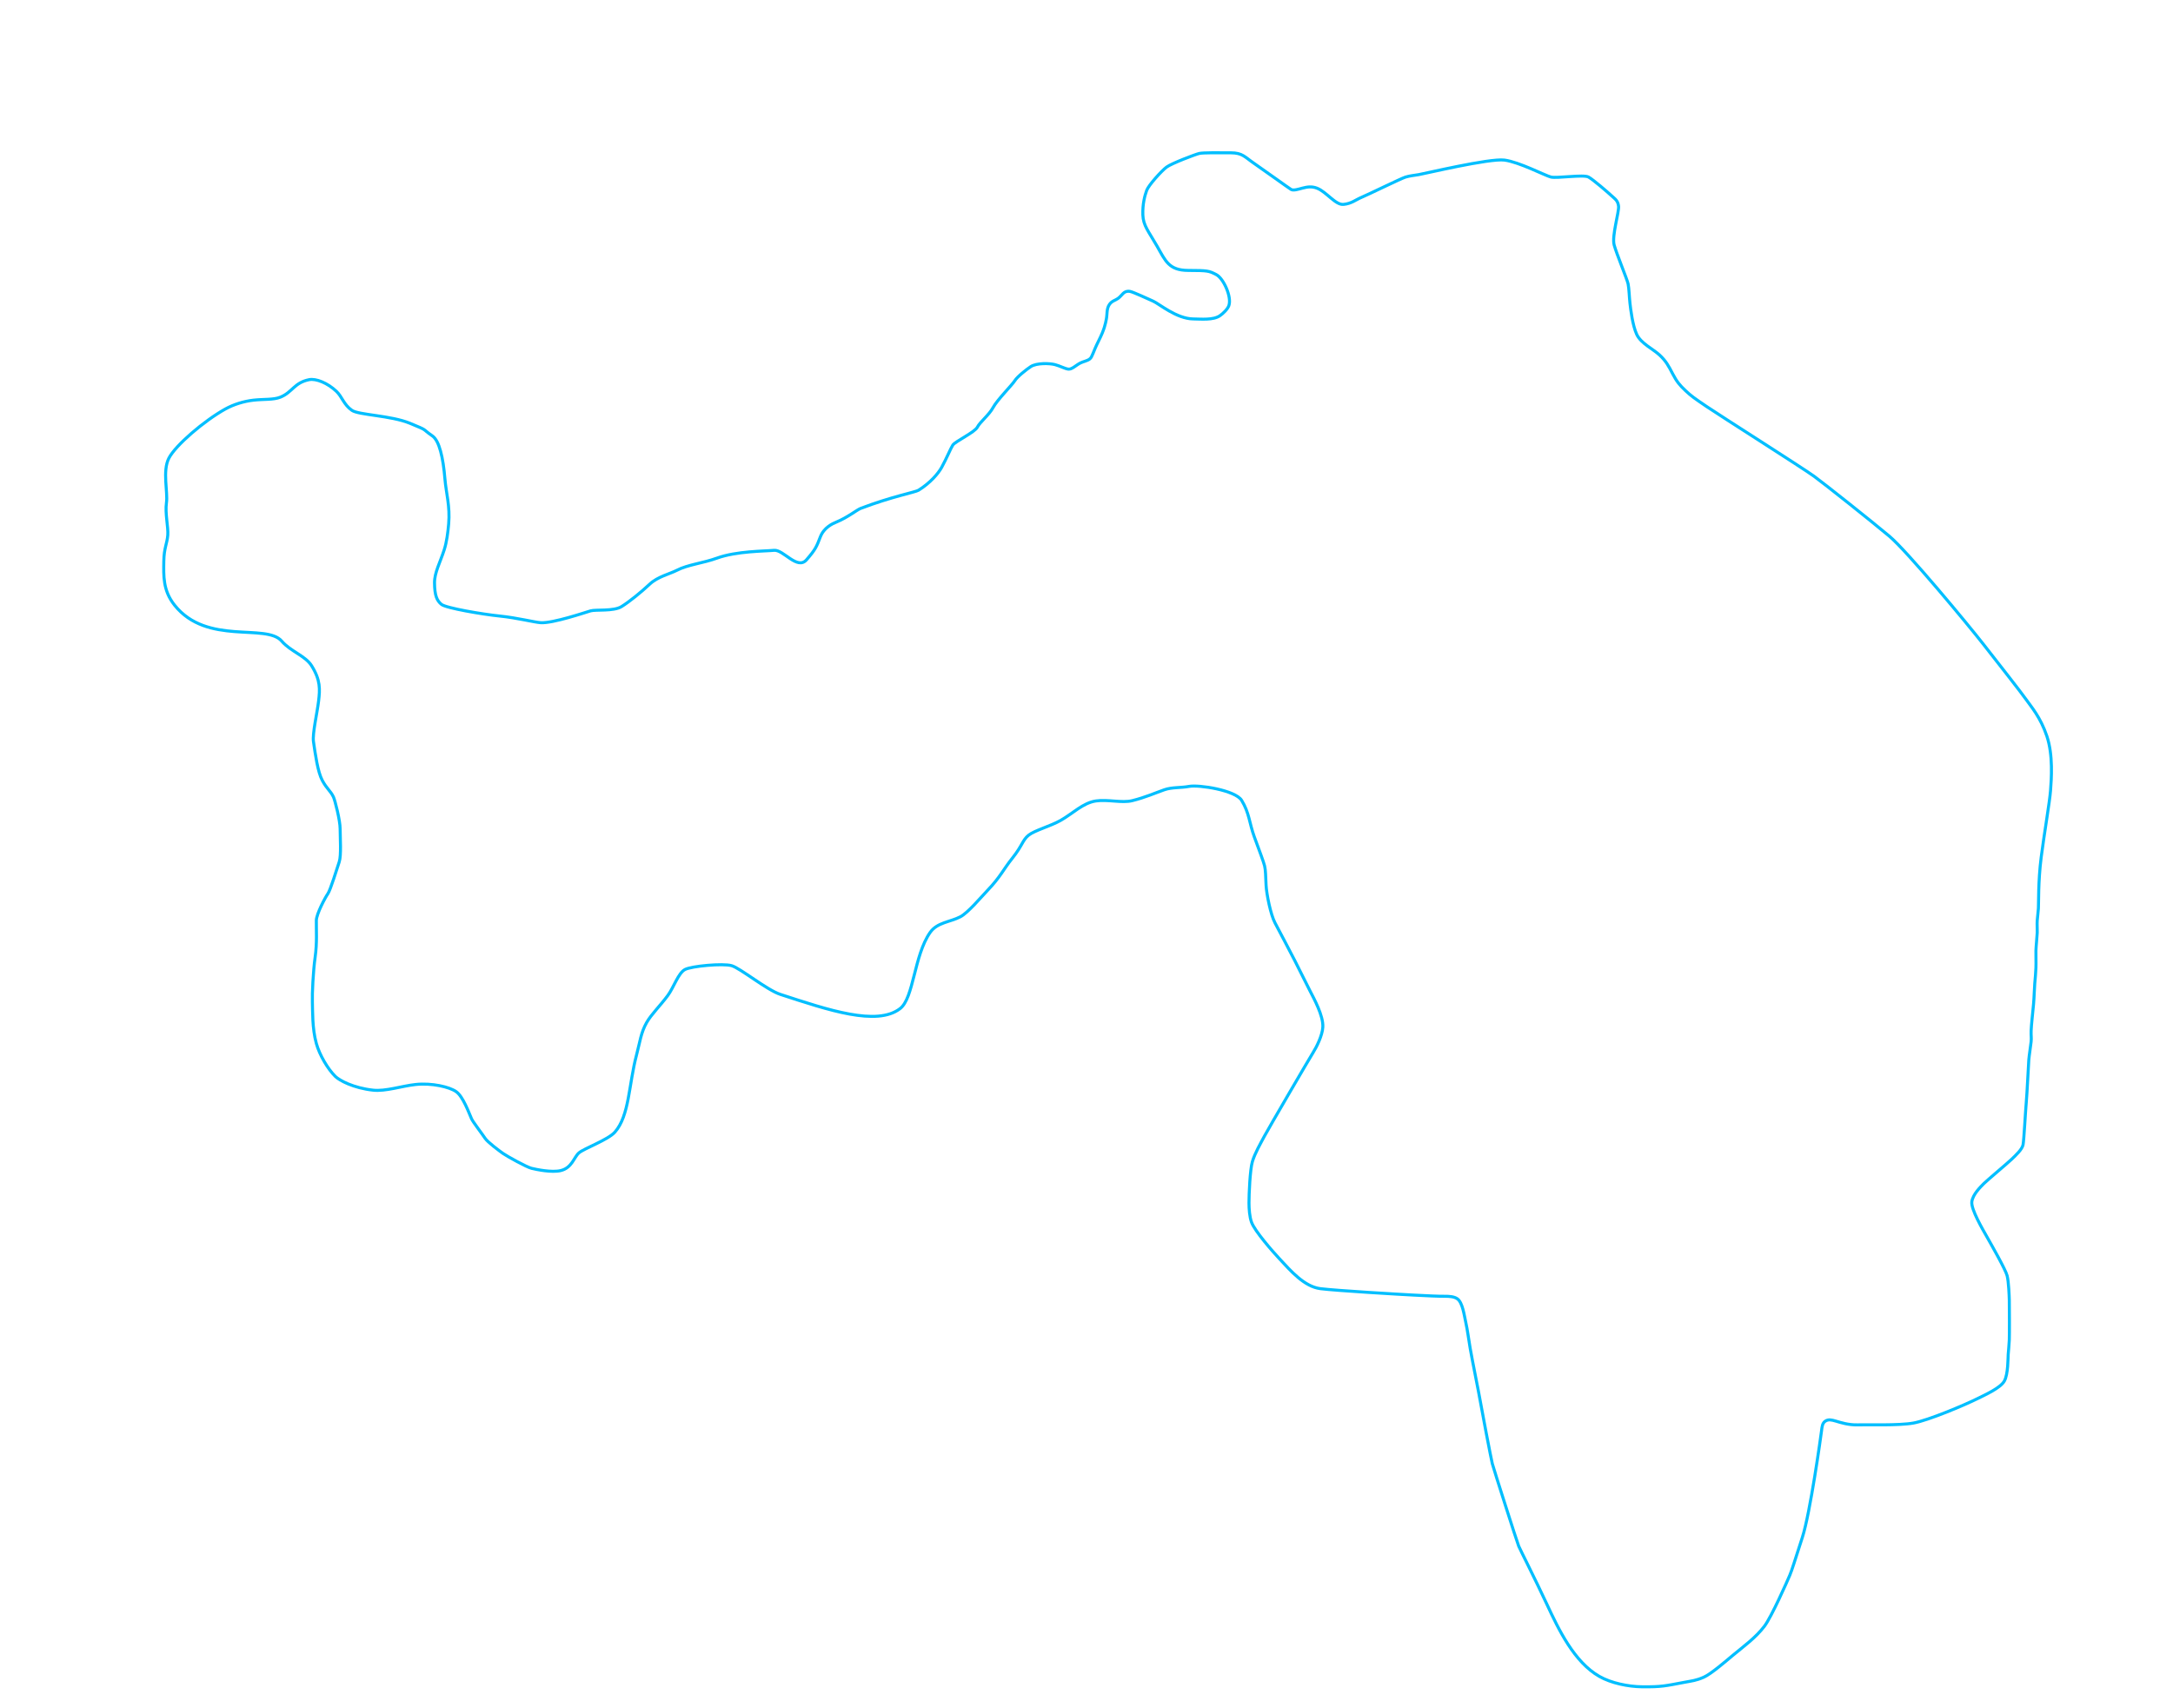
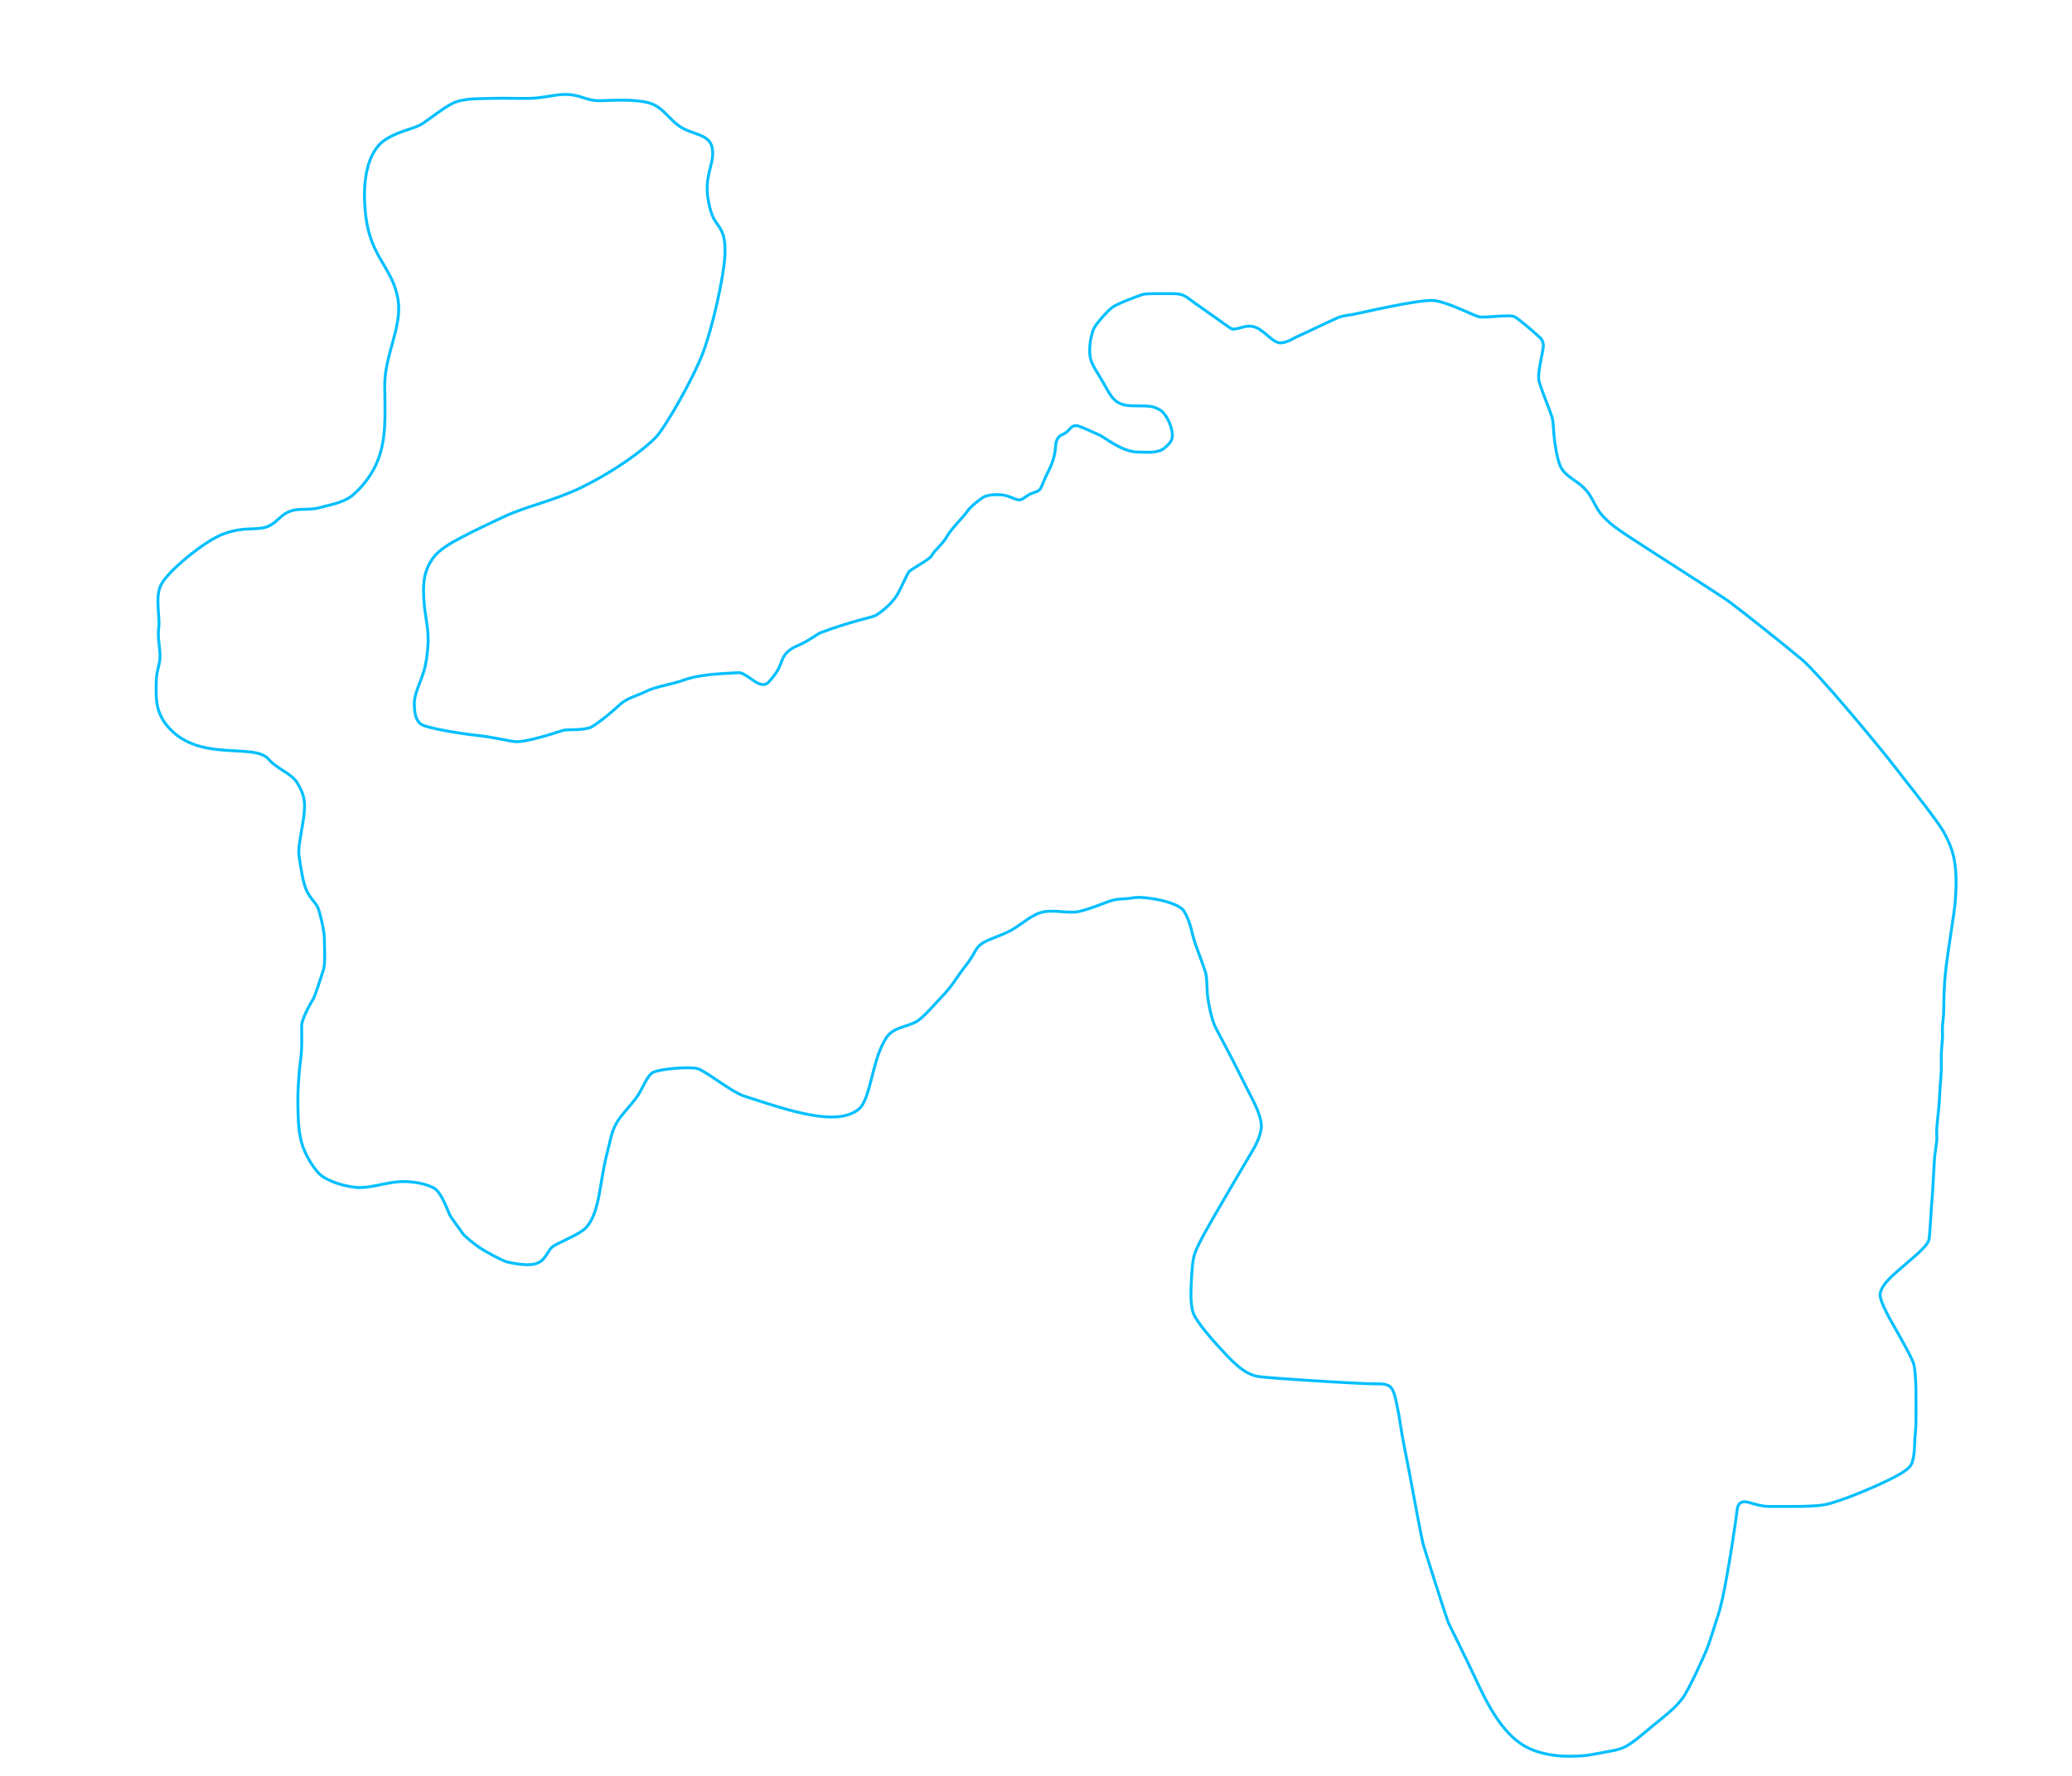
- <svg xmlns="http://www.w3.org/2000/svg" width="24.889in" height="19.556in" viewBox="0 0 1792 1408">
-   <path id="Imported Path" fill="none" stroke="deepskyblue" stroke-width="2.5" d="M 989.00,126.53            C 992.15,125.80 1005.30,125.95 1015.00,126.00              1024.70,126.05 1026.50,129.45 1034.00,134.58              1041.50,139.71 1062.75,155.05 1064.72,156.22              1066.69,157.39 1070.95,155.95 1074.00,155.15              1078.25,154.05 1081.77,153.54 1086.00,155.15              1093.94,158.15 1101.30,169.25 1108.00,168.55              1114.70,167.85 1117.95,164.73 1123.00,162.64              1128.05,160.55 1155.60,147.06 1159.00,146.04              1162.40,145.02 1165.75,144.65 1170.00,143.99              1174.25,143.33 1228.36,130.40 1240.66,132.00              1252.94,133.60 1274.10,144.75 1279.00,145.99              1283.90,147.23 1305.90,143.68 1310.00,145.99              1314.10,148.30 1326.00,158.64 1329.00,161.42              1332.00,164.20 1334.20,165.40 1334.77,170.00              1335.34,174.60 1329.10,194.60 1331.13,202.00              1333.16,209.40 1341.80,230.20 1342.62,234.00              1343.44,237.80 1343.60,245.00 1344.17,250.00              1344.74,255.00 1346.30,268.30 1349.75,275.75              1353.20,283.20 1363.20,287.76 1368.55,292.73              1373.90,297.70 1376.00,301.70 1379.36,308.18              1382.72,314.66 1385.20,317.65 1390.00,322.15              1394.80,326.65 1396.80,328.05 1407.45,335.27              1418.10,342.49 1487.20,386.30 1496.00,392.74              1504.80,399.18 1543.20,429.68 1558.00,442.09              1572.80,454.50 1622.84,514.95 1635.42,531.00              1648.00,547.06 1667.06,571.35 1671.00,577.00              1674.94,582.66 1682.69,591.35 1687.97,607.00              1693.25,622.66 1691.71,642.62 1691.00,652.00              1690.29,661.39 1685.86,687.03 1683.29,707.00              1680.73,726.99 1681.27,745.10 1681.00,749.00              1680.73,752.91 1680.29,755.86 1680.04,759.00              1679.79,762.15 1680.14,766.11 1680.04,769.00              1679.94,771.90 1679.06,780.44 1678.96,784.00              1678.86,787.57 1679.13,793.09 1678.96,798.00              1678.79,802.91 1678.40,806.19 1678.00,811.00              1677.60,815.83 1677.53,822.19 1677.00,828.00              1676.47,833.83 1675.13,845.67 1675.00,850.00              1674.87,854.33 1675.34,855.64 1675.00,859.00              1674.66,862.37 1673.38,870.26 1673.09,874.00              1672.80,877.75 1671.64,902.26 1671.00,909.00              1670.36,915.75 1669.10,940.20 1668.35,944.00              1667.60,947.81 1662.60,952.45 1659.00,955.91              1655.40,959.38 1638.75,973.25 1636.00,976.04              1633.25,978.83 1626.95,984.86 1626.10,991.00              1625.25,997.15 1635.22,1014.07 1638.58,1020.00              1642.43,1026.83 1653.91,1046.91 1655.21,1052.00              1656.51,1057.09 1656.90,1068.49 1657.00,1072.00              1657.10,1075.52 1657.18,1101.01 1657.00,1105.00              1656.82,1109.00 1656.30,1114.40 1656.09,1117.00              1655.88,1119.61 1656.14,1133.29 1652.86,1138.96              1649.58,1144.64 1637.16,1150.19 1631.00,1153.26              1619.54,1158.96 1590.11,1171.28 1578.00,1173.50              1565.89,1175.71 1539.55,1174.75 1532.00,1175.00              1524.45,1175.26 1517.60,1172.99 1514.00,1171.92              1510.40,1170.85 1507.75,1170.31 1505.31,1171.92              1502.87,1173.55 1502.60,1176.31 1502.15,1180.00              1501.70,1183.70 1492.80,1248.00 1486.28,1268.00              1479.76,1288.01 1478.00,1294.20 1475.99,1299.00              1473.98,1303.81 1460.87,1333.39 1455.10,1341.00              1447.89,1350.52 1438.10,1357.52 1429.00,1365.08              1423.32,1369.80 1411.11,1380.44 1405.00,1383.12              1398.85,1385.84 1395.30,1386.14 1389.00,1387.32              1373.44,1390.23 1370.33,1391.20 1354.00,1391.00              1342.86,1390.88 1328.73,1388.02 1319.00,1382.48              1298.20,1370.67 1285.34,1343.76 1275.69,1323.00              1266.04,1302.26 1253.82,1278.33 1252.42,1275.00              1251.02,1271.68 1231.60,1210.65 1230.65,1207.00              1229.70,1203.35 1221.55,1160.55 1220.65,1155.00              1219.75,1149.46 1214.11,1121.82 1212.43,1112.00              1210.75,1102.19 1210.27,1097.28 1208.88,1091.00              1207.49,1084.73 1206.20,1074.00 1201.73,1070.99              1199.19,1069.27 1195.46,1068.91 1191.00,1068.96              1186.54,1069.02 1177.46,1068.59 1166.00,1068.00              1154.54,1067.43 1102.40,1064.35 1089.00,1062.71              1075.60,1061.07 1064.42,1048.02 1055.09,1038.00              1049.37,1031.87 1034.84,1015.31 1032.13,1008.00              1030.45,1003.48 1030.01,996.83 1030.00,992.00              1029.99,984.55 1030.85,964.56 1032.78,958.00              1034.83,951.04 1039.43,943.15 1042.69,937.00              1045.95,930.85 1080.10,872.35 1082.86,868.00              1085.62,863.66 1090.51,853.95 1090.89,847.00              1091.42,837.61 1083.50,823.35 1080.25,817.00              1077.00,810.65 1071.55,799.55 1067.69,792.00              1063.83,784.46 1054.95,767.65 1051.43,761.00              1047.91,754.35 1044.48,737.51 1044.09,730.00              1043.70,722.50 1043.75,717.60 1042.86,714.00              1041.97,710.40 1038.40,701.11 1034.35,690.00              1030.30,678.91 1030.26,670.29 1023.93,660.00              1018.80,651.67 988.69,646.95 980.50,648.50              973.74,649.78 966.55,649.06 960.25,651.25              952.45,653.96 944.64,657.54 933.75,660.25              925.15,662.39 913.65,659.04 903.75,660.50              893.11,662.07 884.77,670.81 874.75,676.50              866.16,681.37 853.25,684.75 848.25,688.75              843.25,692.75 843.13,697.31 835.00,707.50              827.01,717.51 825.25,722.92 814.00,734.67              809.26,739.62 798.22,752.76 792.00,756.00              783.47,760.45 772.88,760.55 767.00,769.00              753.69,788.12 753.60,823.03 742.25,831.75              723.07,846.49 683.04,832.90 643.50,820.00              632.34,816.36 610.50,798.38 603.33,796.33              596.17,794.29 570.37,796.62 564.88,799.50              559.38,802.38 555.65,814.20 550.75,820.88              544.48,829.38 537.15,836.40 533.25,843.25              528.53,851.53 527.68,859.57 525.00,869.67              518.41,894.49 519.11,920.10 507.00,933.67              501.31,940.04 481.50,947.12 477.38,950.75              473.25,954.38 471.68,963.14 462.33,965.33              454.93,967.07 442.49,964.45 438.36,963.45              434.24,962.45 418.23,953.58 414.82,951.18              411.78,949.05 402.12,941.89 400.00,938.64              397.88,935.39 389.96,925.10 388.88,922.62              386.62,917.50 381.88,904.38 376.33,900.33              370.79,896.29 356.02,892.89 342.67,894.33              331.30,895.56 317.98,900.14 307.67,899.00              291.37,897.21 279.89,890.94 276.62,887.75              270.31,881.57 263.54,870.05 260.88,860.50              257.34,847.87 257.89,833.20 257.62,826.38              257.35,819.55 258.26,800.76 259.88,789.38              261.58,777.33 260.76,766.92 260.88,759.00              260.96,753.64 268.26,740.00 270.38,737.00              272.50,734.00 277.96,716.03 279.75,710.75              281.54,705.47 280.50,690.50 280.50,683.50              280.50,676.50 276.21,659.82 275.00,657.25              272.52,652.00 269.49,650.56 265.75,643.50              262.01,636.44 260.12,622.55 258.50,611.50              257.56,605.07 261.64,587.45 262.75,578.00              263.86,568.55 264.45,560.95 256.91,548.91              251.84,540.82 239.53,537.12 232.36,528.73              219.54,513.70 170.73,532.55 144.00,499.09              134.24,486.87 134.92,474.78 135.09,462.73              135.25,451.83 137.80,448.44 138.36,441.27              138.88,434.67 136.00,423.27 137.27,414.55              138.55,405.82 133.79,388.45 139.27,377.82              144.76,367.18 168.42,346.92 185.88,337.25              192.59,333.53 201.00,330.90 208.91,330.00              217.49,329.02 225.51,329.84 231.25,327.50              241.19,323.45 242.53,315.59 254.91,313.09              260.60,311.94 270.21,315.83 277.45,322.73              282.14,327.18 283.39,333.58 290.18,338.36              295.74,342.28 322.36,342.55 338.18,349.09              354.00,355.64 347.00,352.87 356.55,359.45              362.29,363.42 365.45,377.31 366.91,394.91              367.87,406.54 371.27,417.40 370.00,432.00              369.38,439.20 368.37,446.98 366.36,453.27              362.99,463.85 358.26,472.15 358.33,480.67              358.43,491.29 360.33,495.28 364.00,498.36              367.67,501.45 398.00,506.58 412.00,508.00              426.57,509.48 440.89,513.21 446.00,513.50              456.03,514.07 482.75,505.00 487.00,503.75              491.25,502.50 506.00,504.25 512.50,500.25              519.00,496.25 529.01,488.09 535.75,481.75              542.45,475.45 552.29,473.34 558.25,470.25              567.13,465.65 579.97,464.35 591.25,460.25              607.32,454.40 630.70,454.57 638.36,453.82              646.02,453.07 657.45,470.36 665.09,461.64              672.73,452.91 673.50,450.50 676.50,442.75              679.50,435.00 686.53,431.81 689.75,430.50              698.87,426.79 706.70,420.41 709.75,419.25              735.34,409.48 754.82,405.92 757.50,404.25              767.14,398.25 773.76,390.45 776.50,385.50              780.51,378.27 783.87,369.91 785.75,367.00              787.63,364.09 803.92,356.41 806.00,352.25              808.08,348.09 815.75,342.10 819.00,336.00              822.25,329.90 834.67,317.47 836.81,314.01              838.95,310.55 846.60,304.58 850.00,302.34              854.89,299.13 865.75,299.54 870.00,300.67              874.25,301.80 878.05,304.00 881.00,304.39              883.95,304.78 887.25,301.18 891.00,299.30              893.38,298.10 896.65,297.62 898.69,296.00              900.94,294.20 901.15,290.70 906.00,281.10              910.85,271.50 911.60,267.00 912.39,263.00              913.18,259.00 912.45,254.65 914.85,251.13              916.90,248.13 919.52,247.82 921.90,246.17              925.59,243.59 926.57,239.29 932.00,240.33              934.48,240.80 946.07,246.15 951.00,248.35              955.93,250.55 970.25,262.83 984.00,263.00              990.60,263.08 1000.50,264.13 1006.00,260.35              1008.61,258.55 1012.32,255.03 1013.40,252.00              1015.92,244.92 1009.02,229.53 1002.98,226.42              996.94,223.31 996.13,223.05 980.00,223.00              963.87,222.95 961.16,215.20 954.20,203.00              947.24,190.80 942.76,186.11 942.47,177.16              942.18,168.21 944.06,161.30 945.63,157.00              947.20,152.70 957.87,140.90 962.00,137.81              966.13,134.73 985.85,127.26 989.00,126.53 Z" />
+ <svg xmlns="http://www.w3.org/2000/svg" width="24.889in" height="21.333in" viewBox="0 0 1792 1536">
+   <path id="Imported Path" fill="none" stroke="deepskyblue" stroke-width="2.5" d="M 989.00,254.53            C 992.15,253.80 1005.30,253.95 1015.00,254.00              1024.70,254.05 1026.50,257.45 1034.00,262.58              1041.50,267.71 1062.75,283.05 1064.72,284.22              1066.69,285.39 1070.95,283.95 1074.00,283.15              1078.25,282.05 1081.77,281.54 1086.00,283.15              1093.94,286.15 1101.30,297.25 1108.00,296.55              1114.70,295.85 1117.95,292.73 1123.00,290.64              1128.05,288.55 1155.60,275.06 1159.00,274.04              1162.40,273.02 1165.75,272.65 1170.00,271.99              1174.25,271.33 1228.36,258.40 1240.66,260.00              1252.94,261.60 1274.10,272.75 1279.00,273.99              1283.90,275.23 1305.90,271.68 1310.00,273.99              1314.10,276.30 1326.00,286.64 1329.00,289.42              1332.00,292.20 1334.20,293.40 1334.77,298.00              1335.34,302.60 1329.10,322.60 1331.13,330.00              1333.16,337.40 1341.80,358.20 1342.62,362.00              1343.44,365.80 1343.60,373.00 1344.17,378.00              1344.74,383.00 1346.30,396.30 1349.75,403.75              1353.20,411.20 1363.20,415.76 1368.55,420.73              1373.90,425.70 1376.00,429.70 1379.36,436.18              1382.72,442.66 1385.20,445.65 1390.00,450.15              1394.80,454.65 1396.80,456.05 1407.45,463.27              1418.10,470.49 1487.20,514.30 1496.00,520.74              1504.80,527.18 1543.20,557.68 1558.00,570.09              1572.80,582.50 1622.84,642.95 1635.42,659.00              1648.00,675.06 1667.06,699.35 1671.00,705.00              1674.94,710.66 1682.69,719.35 1687.97,735.00              1693.25,750.66 1691.71,770.62 1691.00,780.00              1690.29,789.39 1685.86,815.03 1683.29,835.00              1680.73,854.99 1681.27,873.10 1681.00,877.00              1680.73,880.91 1680.29,883.86 1680.04,887.00              1679.79,890.15 1680.14,894.11 1680.04,897.00              1679.94,899.90 1679.06,908.44 1678.96,912.00              1678.86,915.57 1679.13,921.09 1678.96,926.00              1678.79,930.91 1678.40,934.19 1678.00,939.00              1677.60,943.83 1677.53,950.19 1677.00,956.00              1676.47,961.83 1675.13,973.67 1675.00,978.00              1674.87,982.33 1675.34,983.64 1675.00,987.00              1674.66,990.37 1673.38,998.26 1673.09,1002.00              1672.80,1005.75 1671.64,1030.26 1671.00,1037.00              1670.36,1043.75 1669.10,1068.20 1668.35,1072.00              1667.60,1075.81 1662.60,1080.45 1659.00,1083.91              1655.40,1087.38 1638.75,1101.25 1636.00,1104.04              1633.25,1106.83 1626.95,1112.86 1626.10,1119.00              1625.25,1125.15 1635.22,1142.07 1638.58,1148.00              1642.43,1154.83 1653.91,1174.91 1655.21,1180.00              1656.51,1185.09 1656.90,1196.49 1657.00,1200.00              1657.10,1203.52 1657.18,1229.01 1657.00,1233.00              1656.82,1237.00 1656.30,1242.40 1656.09,1245.00              1655.88,1247.61 1656.14,1261.29 1652.86,1266.96              1649.58,1272.64 1637.16,1278.19 1631.00,1281.26              1619.54,1286.96 1590.11,1299.28 1578.00,1301.50              1565.89,1303.71 1539.55,1302.75 1532.00,1303.00              1524.45,1303.26 1517.60,1300.99 1514.00,1299.92              1510.40,1298.85 1507.75,1298.31 1505.31,1299.92              1502.87,1301.55 1502.60,1304.31 1502.15,1308.00              1501.70,1311.70 1492.80,1376.00 1486.28,1396.00              1479.76,1416.01 1478.00,1422.20 1475.99,1427.00              1473.98,1431.81 1460.87,1461.39 1455.10,1469.00              1447.89,1478.52 1438.10,1485.52 1429.00,1493.08              1423.32,1497.80 1411.11,1508.44 1405.00,1511.12              1398.85,1513.84 1395.30,1514.14 1389.00,1515.32              1373.44,1518.23 1370.33,1519.20 1354.00,1519.00              1342.86,1518.88 1328.73,1516.02 1319.00,1510.48              1298.20,1498.67 1285.34,1471.76 1275.69,1451.00              1266.04,1430.26 1253.82,1406.33 1252.42,1403.00              1251.02,1399.68 1231.60,1338.65 1230.65,1335.00              1229.70,1331.35 1221.55,1288.55 1220.65,1283.00              1219.75,1277.46 1214.11,1249.82 1212.43,1240.00              1210.75,1230.19 1210.27,1225.28 1208.88,1219.00              1207.49,1212.73 1206.20,1202.00 1201.73,1198.99              1199.19,1197.27 1195.46,1196.91 1191.00,1196.96              1186.54,1197.02 1177.46,1196.59 1166.00,1196.00              1154.54,1195.43 1102.40,1192.35 1089.00,1190.71              1075.60,1189.07 1064.42,1176.02 1055.09,1166.00              1049.37,1159.87 1034.84,1143.31 1032.13,1136.00              1030.45,1131.48 1030.01,1124.83 1030.00,1120.00              1029.99,1112.55 1030.85,1092.56 1032.78,1086.00              1034.83,1079.04 1039.43,1071.15 1042.69,1065.00              1045.95,1058.85 1080.10,1000.35 1082.86,996.00              1085.62,991.66 1090.51,981.95 1090.89,975.00              1091.42,965.61 1083.50,951.35 1080.25,945.00              1077.00,938.65 1071.55,927.55 1067.69,920.00              1063.83,912.46 1054.95,895.65 1051.43,889.00              1047.91,882.35 1044.48,865.51 1044.09,858.00              1043.70,850.50 1043.75,845.60 1042.86,842.00              1041.97,838.40 1038.40,829.11 1034.35,818.00              1030.30,806.91 1030.26,798.29 1023.93,788.00              1018.80,779.67 988.69,774.95 980.50,776.50              973.74,777.78 966.55,777.06 960.25,779.25              952.45,781.96 944.64,785.54 933.75,788.25              925.15,790.39 913.65,787.04 903.75,788.50              893.11,790.07 884.77,798.81 874.75,804.50              866.16,809.37 853.25,812.75 848.25,816.75              843.25,820.75 843.13,825.31 835.00,835.50              827.01,845.51 825.25,850.92 814.00,862.67              809.26,867.62 798.22,880.76 792.00,884.00              783.47,888.45 772.88,888.55 767.00,897.00              753.69,916.12 753.60,951.03 742.25,959.75              723.07,974.49 683.04,960.90 643.50,948.00              632.34,944.36 610.50,926.38 603.33,924.33              596.17,922.29 570.37,924.62 564.88,927.50              559.38,930.38 555.65,942.20 550.75,948.88              544.48,957.38 537.15,964.40 533.25,971.25              528.53,979.53 527.68,987.57 525.00,997.67              518.41,1022.49 519.11,1048.10 507.00,1061.67              501.31,1068.04 481.50,1075.12 477.38,1078.75              473.25,1082.38 471.68,1091.14 462.33,1093.33              454.93,1095.07 442.49,1092.45 438.36,1091.45              434.24,1090.45 418.23,1081.58 414.82,1079.18              411.78,1077.05 402.12,1069.89 400.00,1066.64              397.88,1063.39 389.96,1053.10 388.88,1050.62              386.62,1045.50 381.88,1032.38 376.33,1028.33              370.79,1024.29 356.02,1020.89 342.67,1022.33              331.30,1023.56 317.98,1028.14 307.67,1027.00              291.37,1025.21 279.89,1018.94 276.62,1015.75              270.31,1009.57 263.54,998.05 260.88,988.50              257.34,975.87 257.89,961.20 257.62,954.38              257.35,947.55 258.26,928.76 259.88,917.38              261.58,905.33 260.76,894.92 260.88,887.00              260.96,881.64 268.26,868.00 270.38,865.00              272.50,862.00 277.96,844.03 279.75,838.75              281.54,833.47 280.50,818.50 280.50,811.50              280.50,804.50 276.21,787.82 275.00,785.25              272.52,780.00 269.49,778.56 265.75,771.50              262.01,764.44 260.12,750.55 258.50,739.50              257.56,733.07 261.64,715.45 262.75,706.00              263.86,696.55 264.45,688.95 256.91,676.91              251.84,668.82 239.53,665.12 232.36,656.73              219.54,641.70 170.73,660.55 144.00,627.09              134.24,614.87 134.92,602.78 135.09,590.73              135.25,579.83 137.80,576.44 138.36,569.27              138.88,562.67 136.00,551.27 137.27,542.55              138.55,533.82 133.79,516.45 139.27,505.82              144.76,495.18 168.42,474.92 185.88,465.25              192.59,461.53 201.00,458.90 208.91,458.00              217.49,457.02 225.51,457.84 231.25,455.50              241.19,451.45 242.53,443.59 254.91,441.09              260.60,439.94 269.09,441.45 278.55,438.55              283.15,437.13 297.00,435.00 304.75,428.50              312.50,422.00 320.13,412.63 325.00,402.25              334.50,382.00 333.05,360.25 332.75,333.75              332.45,307.25 348.00,282.69 344.25,259.25              339.80,231.48 320.73,223.27 316.36,187.09              312.00,150.91 320.36,128.36 334.18,120.18              348.00,112.00 358.33,111.71 366.00,106.55              372.27,102.33 381.06,95.09 390.25,90.00              399.44,84.91 411.96,85.50 424.73,85.09              437.49,84.68 447.74,85.34 457.82,85.09              468.22,84.84 477.14,82.59 483.27,82.00              502.18,80.18 505.07,87.58 519.82,87.09              532.18,86.68 549.19,85.69 561.25,89.00              572.79,92.17 577.80,102.06 587.00,108.75              598.16,116.86 613.50,115.25 616.00,128.00              617.45,135.42 614.50,143.88 613.12,149.88              611.75,155.88 611.12,163.12 612.12,170.38              613.12,177.62 615.07,185.62 618.25,190.75              622.46,197.54 627.91,200.77 626.91,221.27              626.07,238.66 616.67,282.00 608.00,305.00              599.33,328.00 575.80,368.67 568.00,377.33              559.11,387.21 532.94,407.14 501.33,422.33              479.33,432.91 454.09,438.36 436.75,446.50              394.50,466.33 380.25,473.50 373.25,484.50              366.25,495.50 365.45,505.31 366.91,522.91              367.87,534.54 371.27,545.40 370.00,560.00              369.38,567.20 368.37,574.98 366.36,581.27              362.99,591.85 358.26,600.15 358.33,608.67              358.43,619.29 360.33,623.28 364.00,626.36              367.67,629.45 398.00,634.58 412.00,636.00              426.57,637.48 440.89,641.21 446.00,641.50              456.03,642.07 482.75,633.00 487.00,631.75              491.25,630.50 506.00,632.25 512.50,628.25              519.00,624.25 529.01,616.09 535.75,609.75              542.45,603.45 552.29,601.34 558.25,598.25              567.13,593.65 579.97,592.35 591.25,588.25              607.32,582.40 630.70,582.57 638.36,581.82              646.02,581.07 657.45,598.36 665.09,589.64              672.73,580.91 673.50,578.50 676.50,570.75              679.50,563.00 686.53,559.81 689.75,558.50              698.87,554.79 706.70,548.41 709.75,547.25              735.34,537.48 754.82,533.92 757.50,532.25              767.14,526.25 773.76,518.45 776.50,513.50              780.51,506.27 783.87,497.91 785.75,495.00              787.63,492.09 803.92,484.41 806.00,480.25              808.08,476.09 815.75,470.10 819.00,464.00              822.25,457.90 834.67,445.47 836.81,442.01              838.95,438.55 846.60,432.58 850.00,430.34              854.89,427.13 865.75,427.54 870.00,428.67              874.25,429.80 878.05,432.00 881.00,432.39              883.95,432.78 887.25,429.18 891.00,427.30              893.38,426.10 896.65,425.62 898.69,424.00              900.94,422.20 901.15,418.70 906.00,409.10              910.85,399.50 911.60,395.00 912.39,391.00              913.18,387.00 912.45,382.65 914.85,379.13              916.90,376.13 919.52,375.82 921.90,374.17              925.59,371.59 926.57,367.29 932.00,368.33              934.48,368.80 946.07,374.15 951.00,376.35              955.93,378.55 970.25,390.83 984.00,391.00              990.60,391.08 1000.50,392.13 1006.00,388.35              1008.61,386.55 1012.32,383.03 1013.40,380.00              1015.92,372.92 1009.02,357.53 1002.98,354.42              996.94,351.31 996.13,351.05 980.00,351.00              963.87,350.95 961.16,343.20 954.20,331.00              947.24,318.80 942.76,314.11 942.47,305.16              942.18,296.21 944.06,289.30 945.63,285.00              947.20,280.70 957.87,268.90 962.00,265.81              966.13,262.73 985.85,255.26 989.00,254.53 Z" />
</svg>
